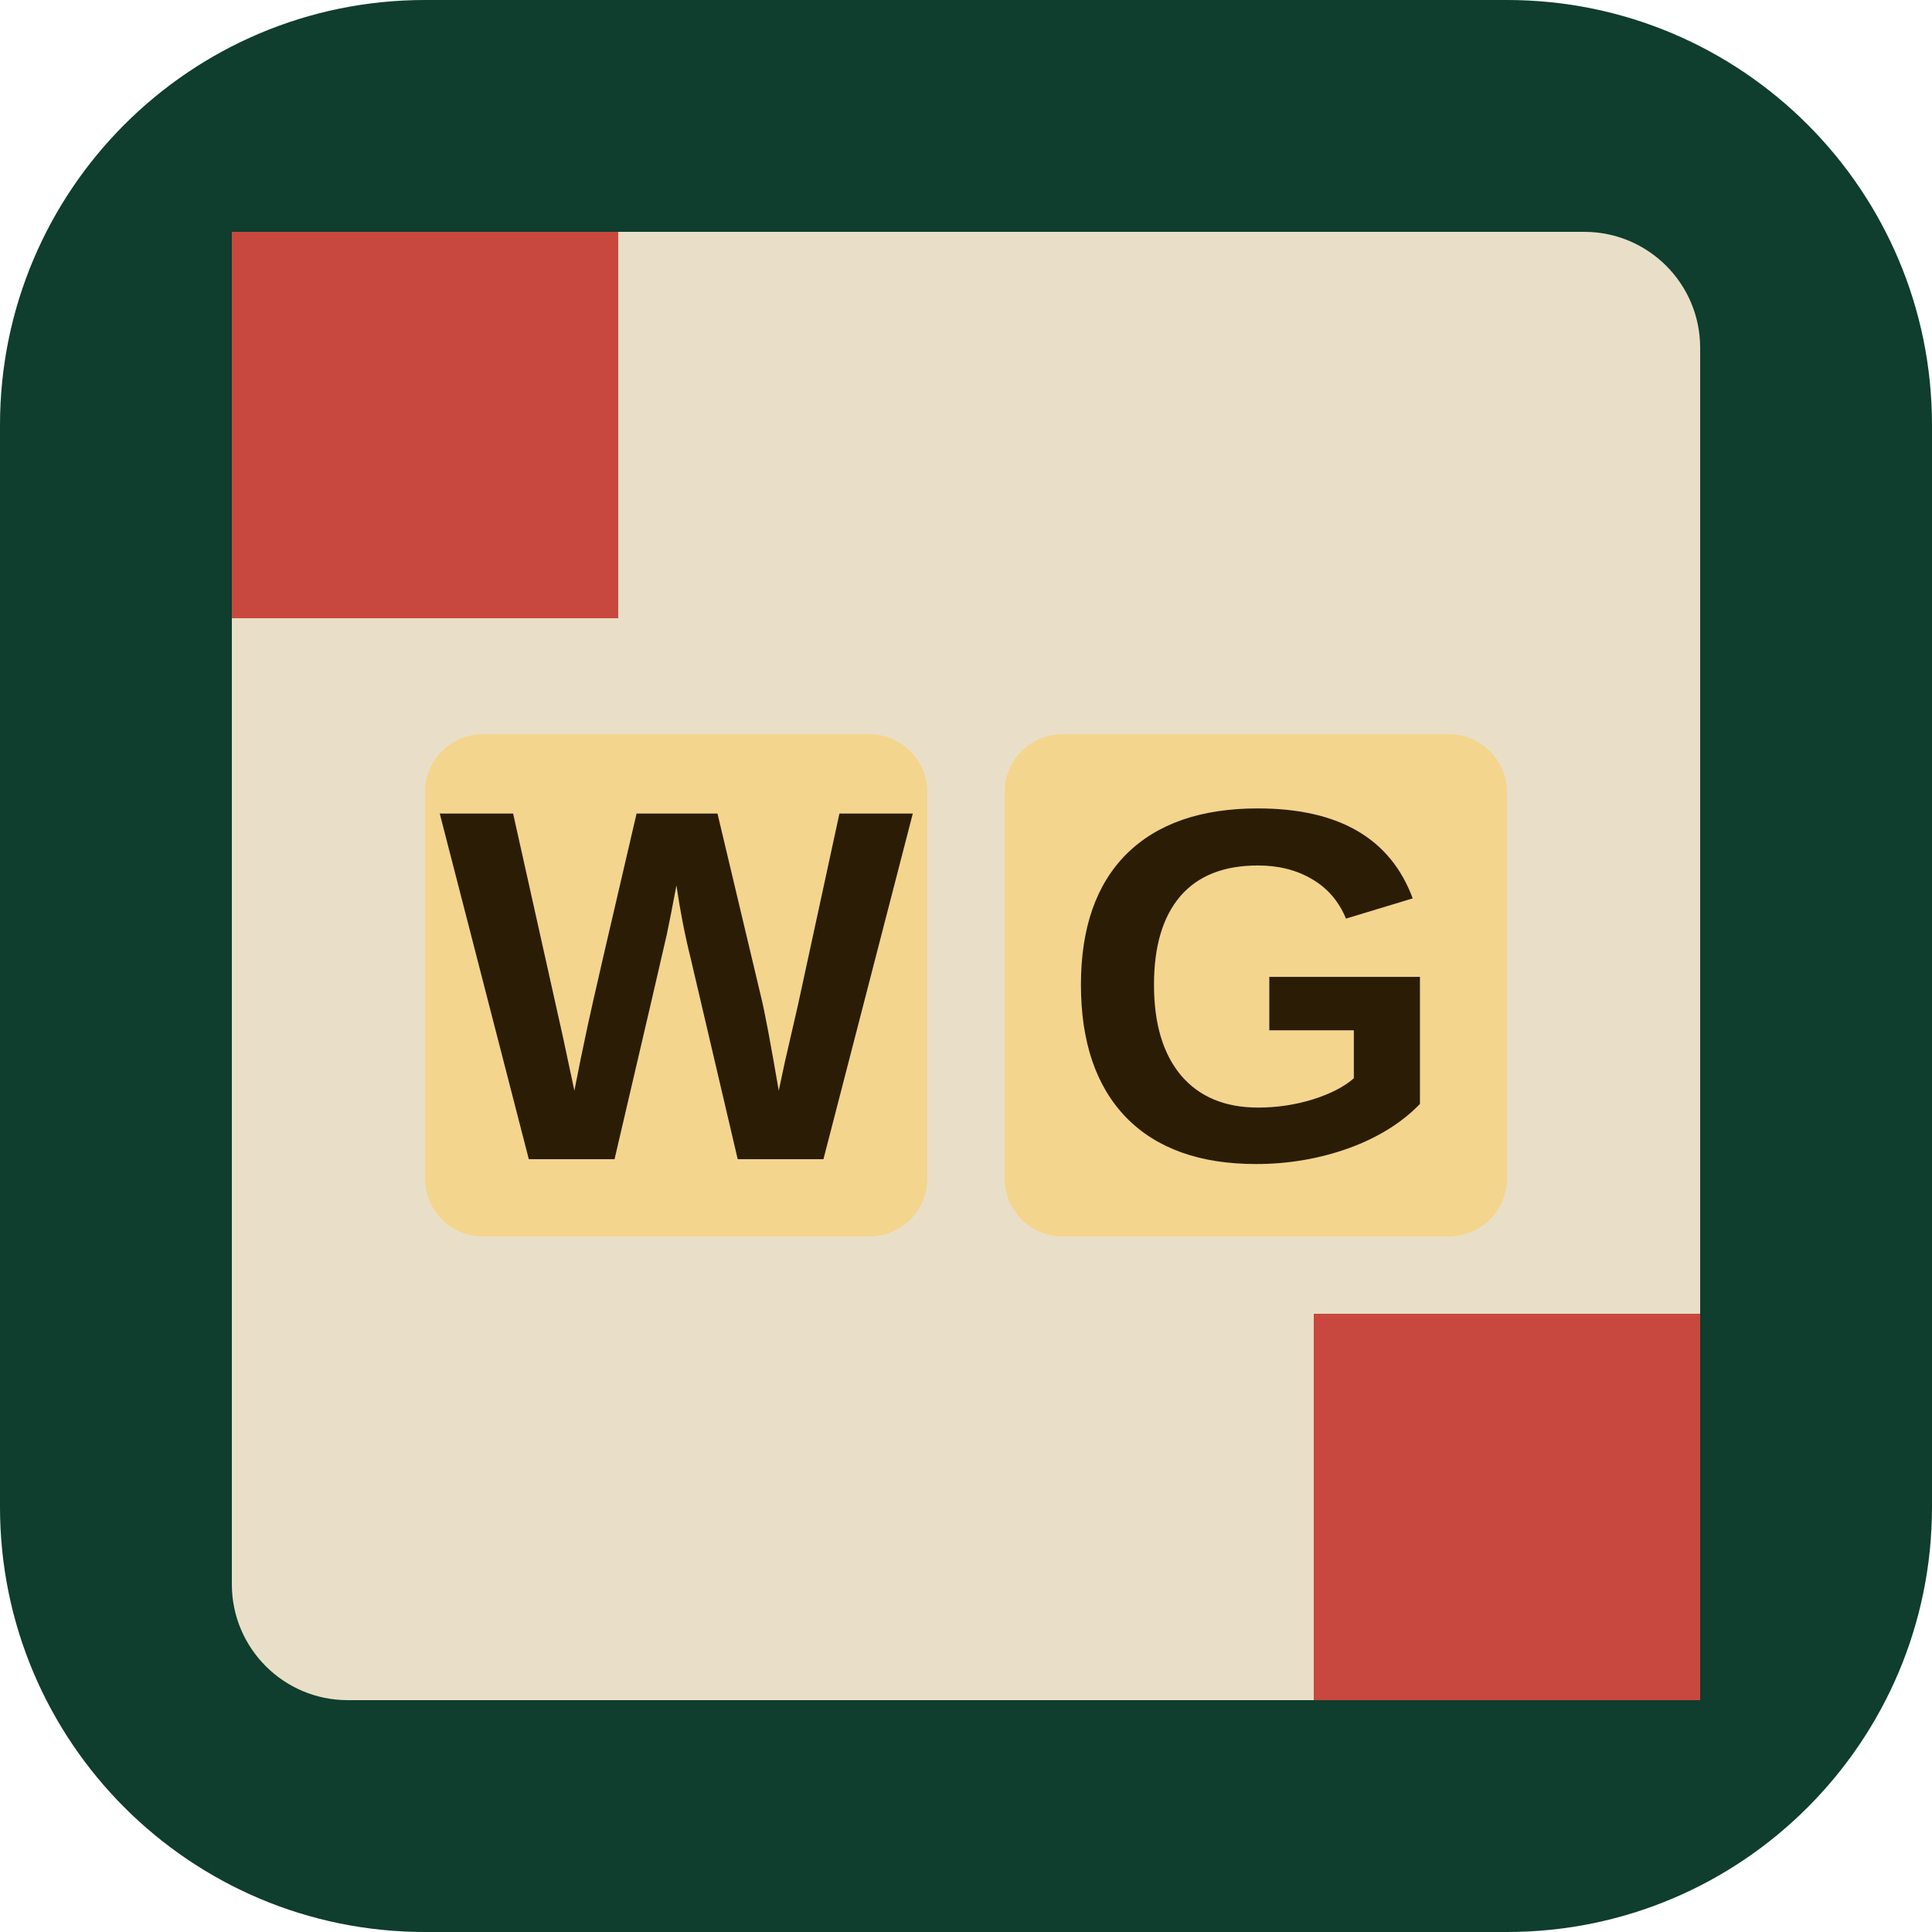
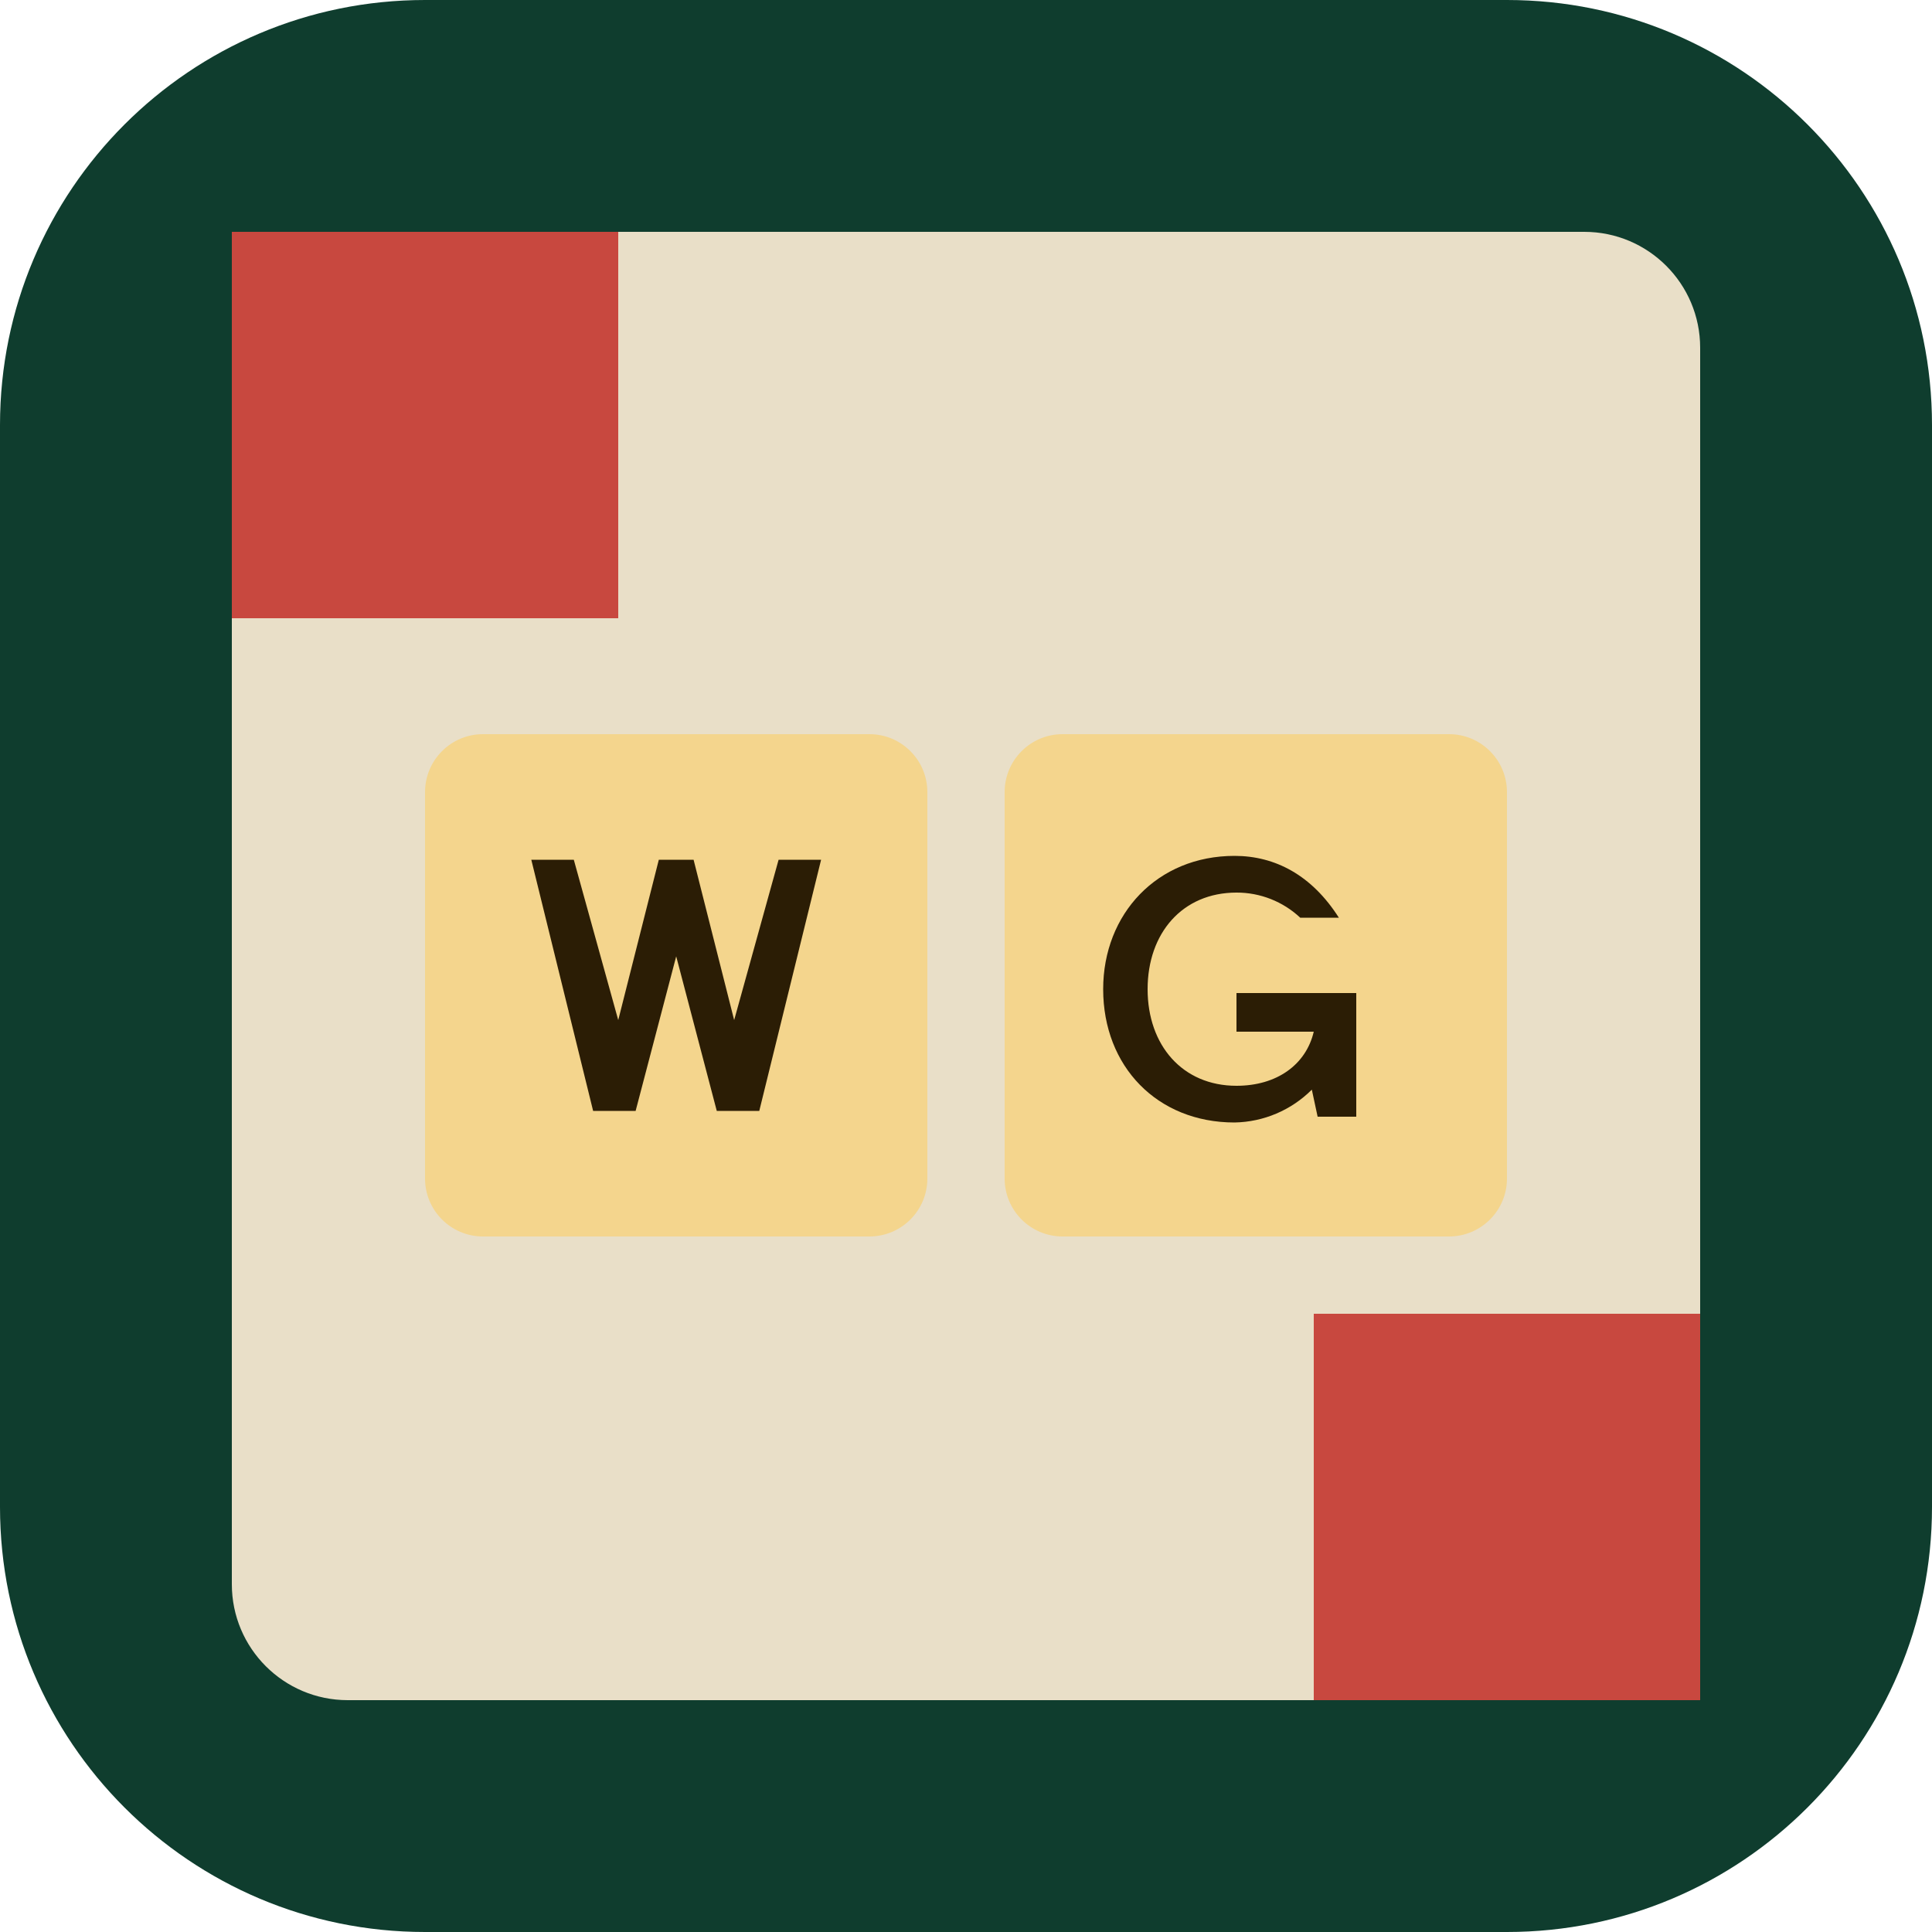
<svg xmlns="http://www.w3.org/2000/svg" viewBox="0 0 100 100">
  <rect width="100" height="100" rx="22" fill="#0f3d2e" />
  <rect x="12" y="12" width="76" height="76" rx="6" fill="#e9dfc8" />
  <rect x="12" y="12" width="20" height="20" fill="#c8483f" />
  <rect x="68" y="68" width="20" height="20" fill="#c8483f" />
-   <g font-family="Arial, Helvetica, sans-serif" font-weight="800" font-size="26" fill="#2b1d05" text-anchor="middle">
-     <rect x="22" y="38" width="26" height="26" rx="3" fill="#f4d58d" />
-     <text x="35" y="60">W</text>
-     <rect x="52" y="38" width="26" height="26" rx="3" fill="#f4d58d" />
-     <text x="65" y="60">G</text>
-   </g>
+   <rect x="22" y="38" width="26" height="26" rx="3" fill="#f4d58d" />
+   <path d="M27.5 44.5 h2.2 l2.3 8.3 2.1-8.3 h1.8 l2.1 8.3 2.3-8.3 h2.2 l-3.2 13 h-2.2 l-2.1-8 -2.1 8 h-2.2 z" fill="#2b1d05" />
+   <rect x="52" y="38" width="26" height="26" rx="3" fill="#f4d58d" />
+   <path d="M69.5 47.5 h-2.2 a4.8 4.8 0 0 0-3.3-1.3 c-2.8 0-4.6 2.1-4.6 5 c0 2.9 1.8 5 4.6 5 c2.1 0 3.6-1.1 4-2.8 h-4 v-2 h6.2 v6.4 h-2 l-.3-1.4 a5.8 5.8 0 0 1-4 1.7 c-4 0-6.8-2.9-6.8-6.9 c0-3.9 2.8-6.9 6.8-6.9 c2.1 0 4 1 5.4 3.2 z" fill="#2b1d05" />
</svg>
